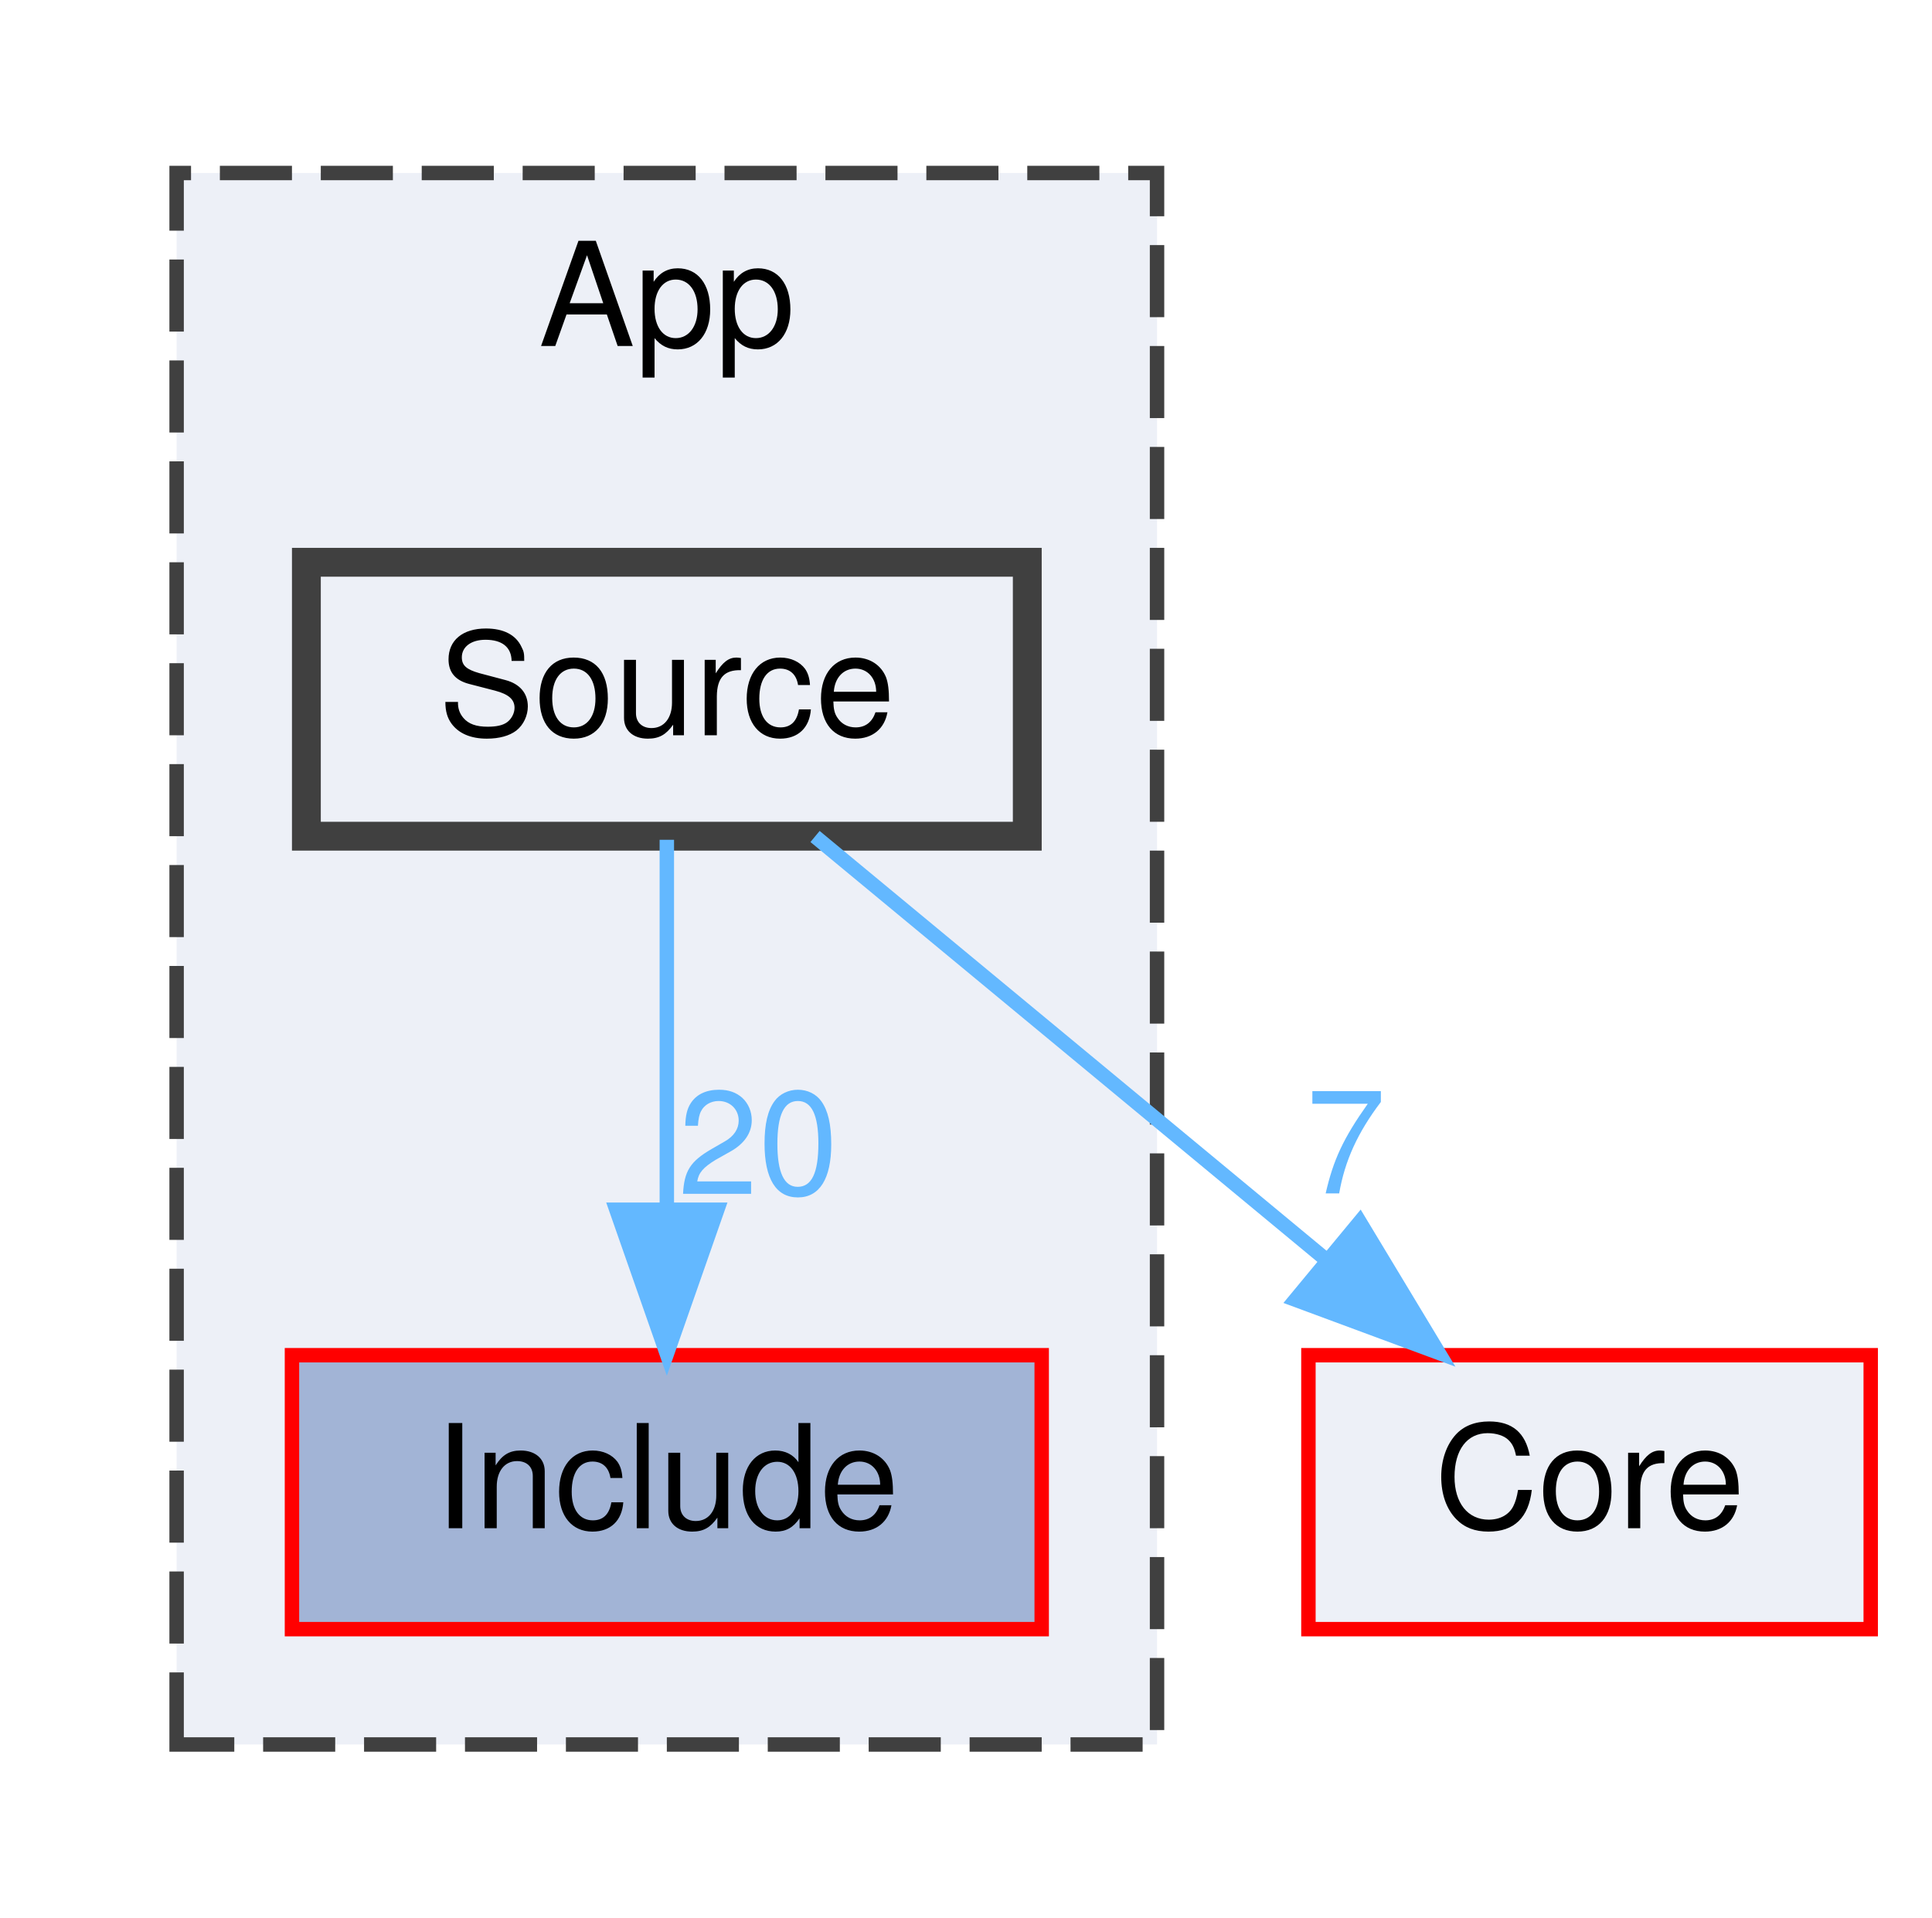
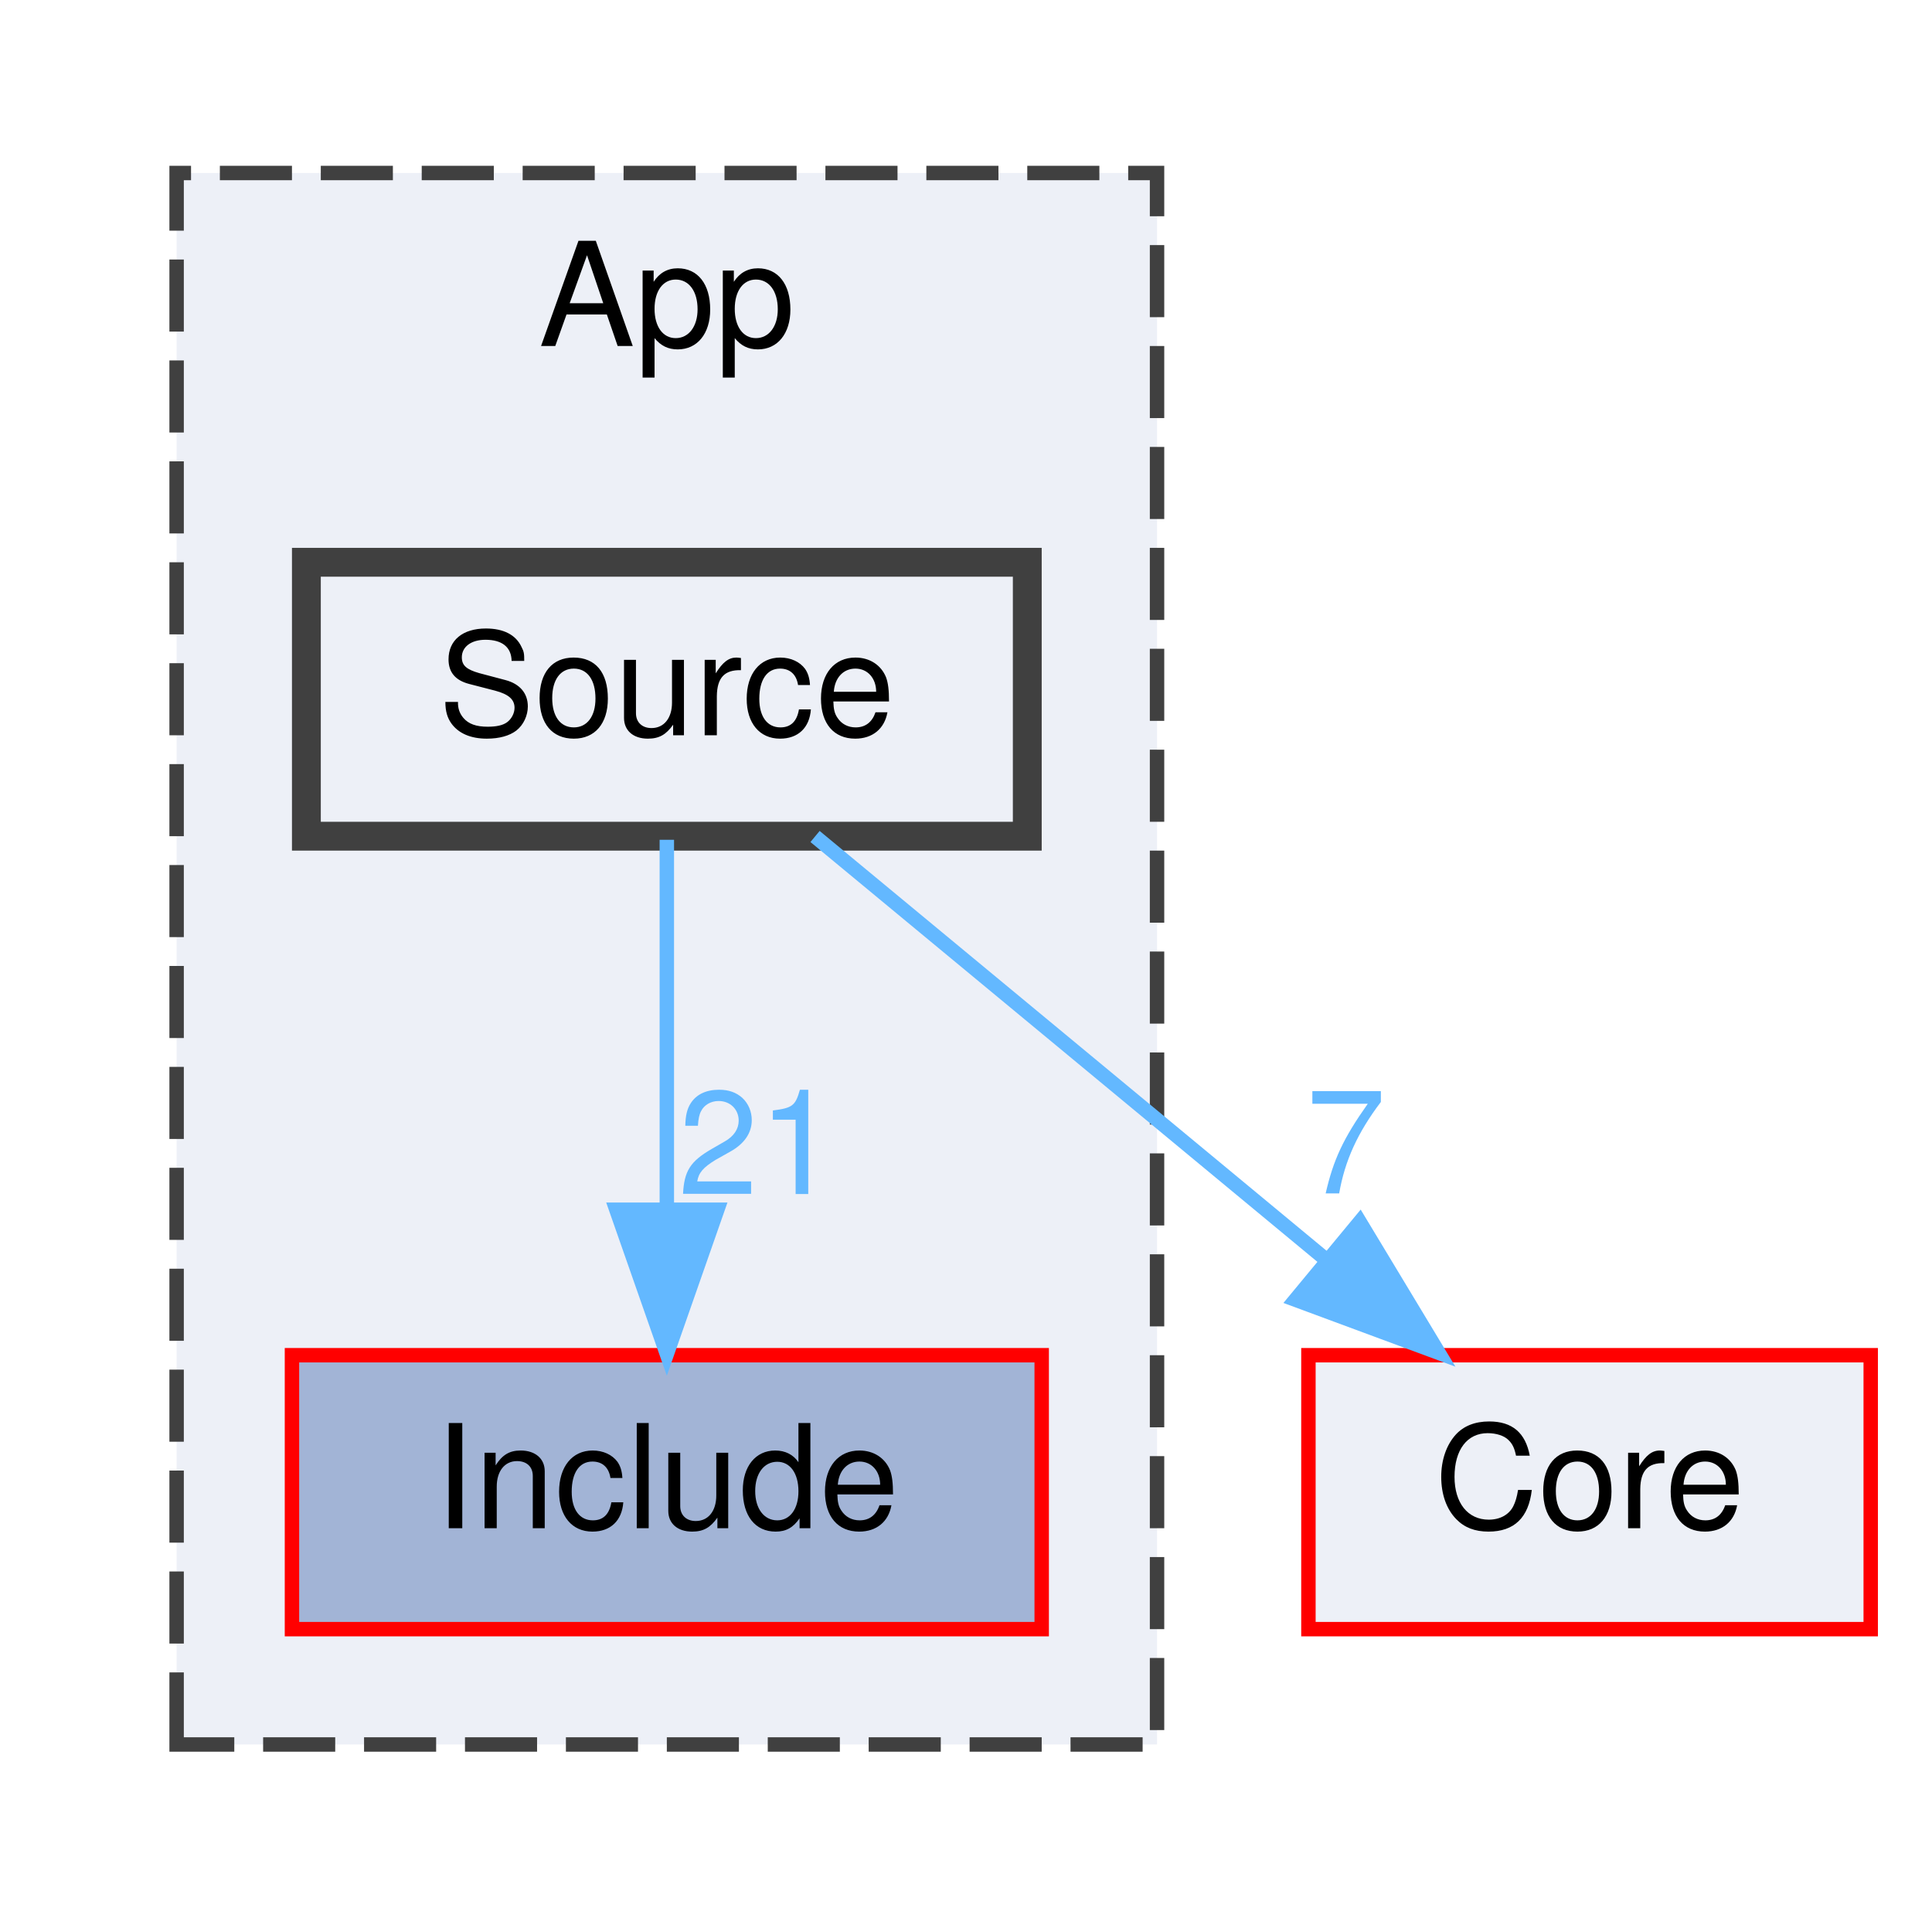
<svg xmlns="http://www.w3.org/2000/svg" xmlns:xlink="http://www.w3.org/1999/xlink" width="134pt" height="133pt" viewBox="0.00 0.00 133.50 133.00">
  <g id="graph0" class="graph" transform="scale(1 1) rotate(0) translate(4 129)">
    <g id="clust1" class="cluster">
      <g id="a_clust1">
        <a xlink:href="dir_b1617d756d2224e91d37255e84e89ba2.html" target="_top" xlink:title="App">
          <polygon fill="#edf0f7" stroke="#404040" stroke-dasharray="5,2" points="8,-8 8,-117 76,-117 76,-8 8,-8" />
          <text text-anchor="middle" x="42" y="-105" font-family="Helvetica,sans-Serif" font-size="10.00">App</text>
        </a>
      </g>
    </g>
    <g id="node1" class="node">
      <g id="a_node1">
        <a xlink:href="dir_8375c9afe14e2d6744036dd32af5f2a6.html" target="_top" xlink:title="Include">
          <polygon fill="#a2b4d6" stroke="red" points="68,-35 16,-35 16,-16 68,-16 68,-35" />
          <text text-anchor="middle" x="42" y="-23" font-family="Helvetica,sans-Serif" font-size="10.00">Include</text>
        </a>
      </g>
    </g>
    <g id="node2" class="node">
      <g id="a_node2">
        <a xlink:href="dir_cf9197908170776670ed1dce209b353f.html" target="_top" xlink:title="Source">
          <polygon fill="#edf0f7" stroke="#404040" stroke-width="2" points="67,-90 17,-90 17,-71 67,-71 67,-90" />
          <text text-anchor="middle" x="42" y="-78" font-family="Helvetica,sans-Serif" font-size="10.00">Source</text>
        </a>
      </g>
    </g>
    <g id="edge1" class="edge">
      <g id="a_edge1">
        <a xlink:href="dir_000008_000004.html" target="_top">
          <path fill="none" stroke="#63b8ff" d="M42,-70.75C42,-63.8 42,-53.85 42,-45.13" />
          <polygon fill="#63b8ff" stroke="#63b8ff" points="45.5,-45.09 42,-35.09 38.5,-45.09 45.5,-45.09" />
        </a>
      </g>
      <g id="a_edge1-headlabel">
-         <a xlink:href="dir_000008_000004.html" target="_top" xlink:title="20">
-           <text text-anchor="middle" x="48.34" y="-46.18" font-family="Helvetica,sans-Serif" font-size="10.00" fill="#63b8ff">20</text>
+         <a xlink:href="dir_000008_000004.html" target="_top" xlink:title="21">
+           <text text-anchor="middle" x="48.34" y="-46.18" font-family="Helvetica,sans-Serif" font-size="10.00" fill="#63b8ff">21</text>
        </a>
      </g>
    </g>
    <g id="node3" class="node">
      <g id="a_node3">
        <a xlink:href="dir_c6310732a22f63c0c2fc5595561e68f1.html" target="_top" xlink:title="Core">
          <polygon fill="#edf0f7" stroke="red" points="125.5,-35 86.5,-35 86.5,-16 125.5,-16 125.5,-35" />
          <text text-anchor="middle" x="106" y="-23" font-family="Helvetica,sans-Serif" font-size="10.00">Core</text>
        </a>
      </g>
    </g>
    <g id="edge2" class="edge">
      <g id="a_edge2">
        <a xlink:href="dir_000008_000002.html" target="_top">
          <path fill="none" stroke="#63b8ff" d="M52.28,-70.98C61.84,-63.07 76.28,-51.11 87.78,-41.58" />
          <polygon fill="#63b8ff" stroke="#63b8ff" points="90.06,-44.24 95.53,-35.17 85.6,-38.85 90.06,-44.24" />
        </a>
      </g>
      <g id="a_edge2-headlabel">
        <a xlink:href="dir_000008_000002.html" target="_top" xlink:title="7">
          <text text-anchor="middle" x="89.1" y="-46.22" font-family="Helvetica,sans-Serif" font-size="10.00" fill="#63b8ff">7</text>
        </a>
      </g>
    </g>
  </g>
</svg>
